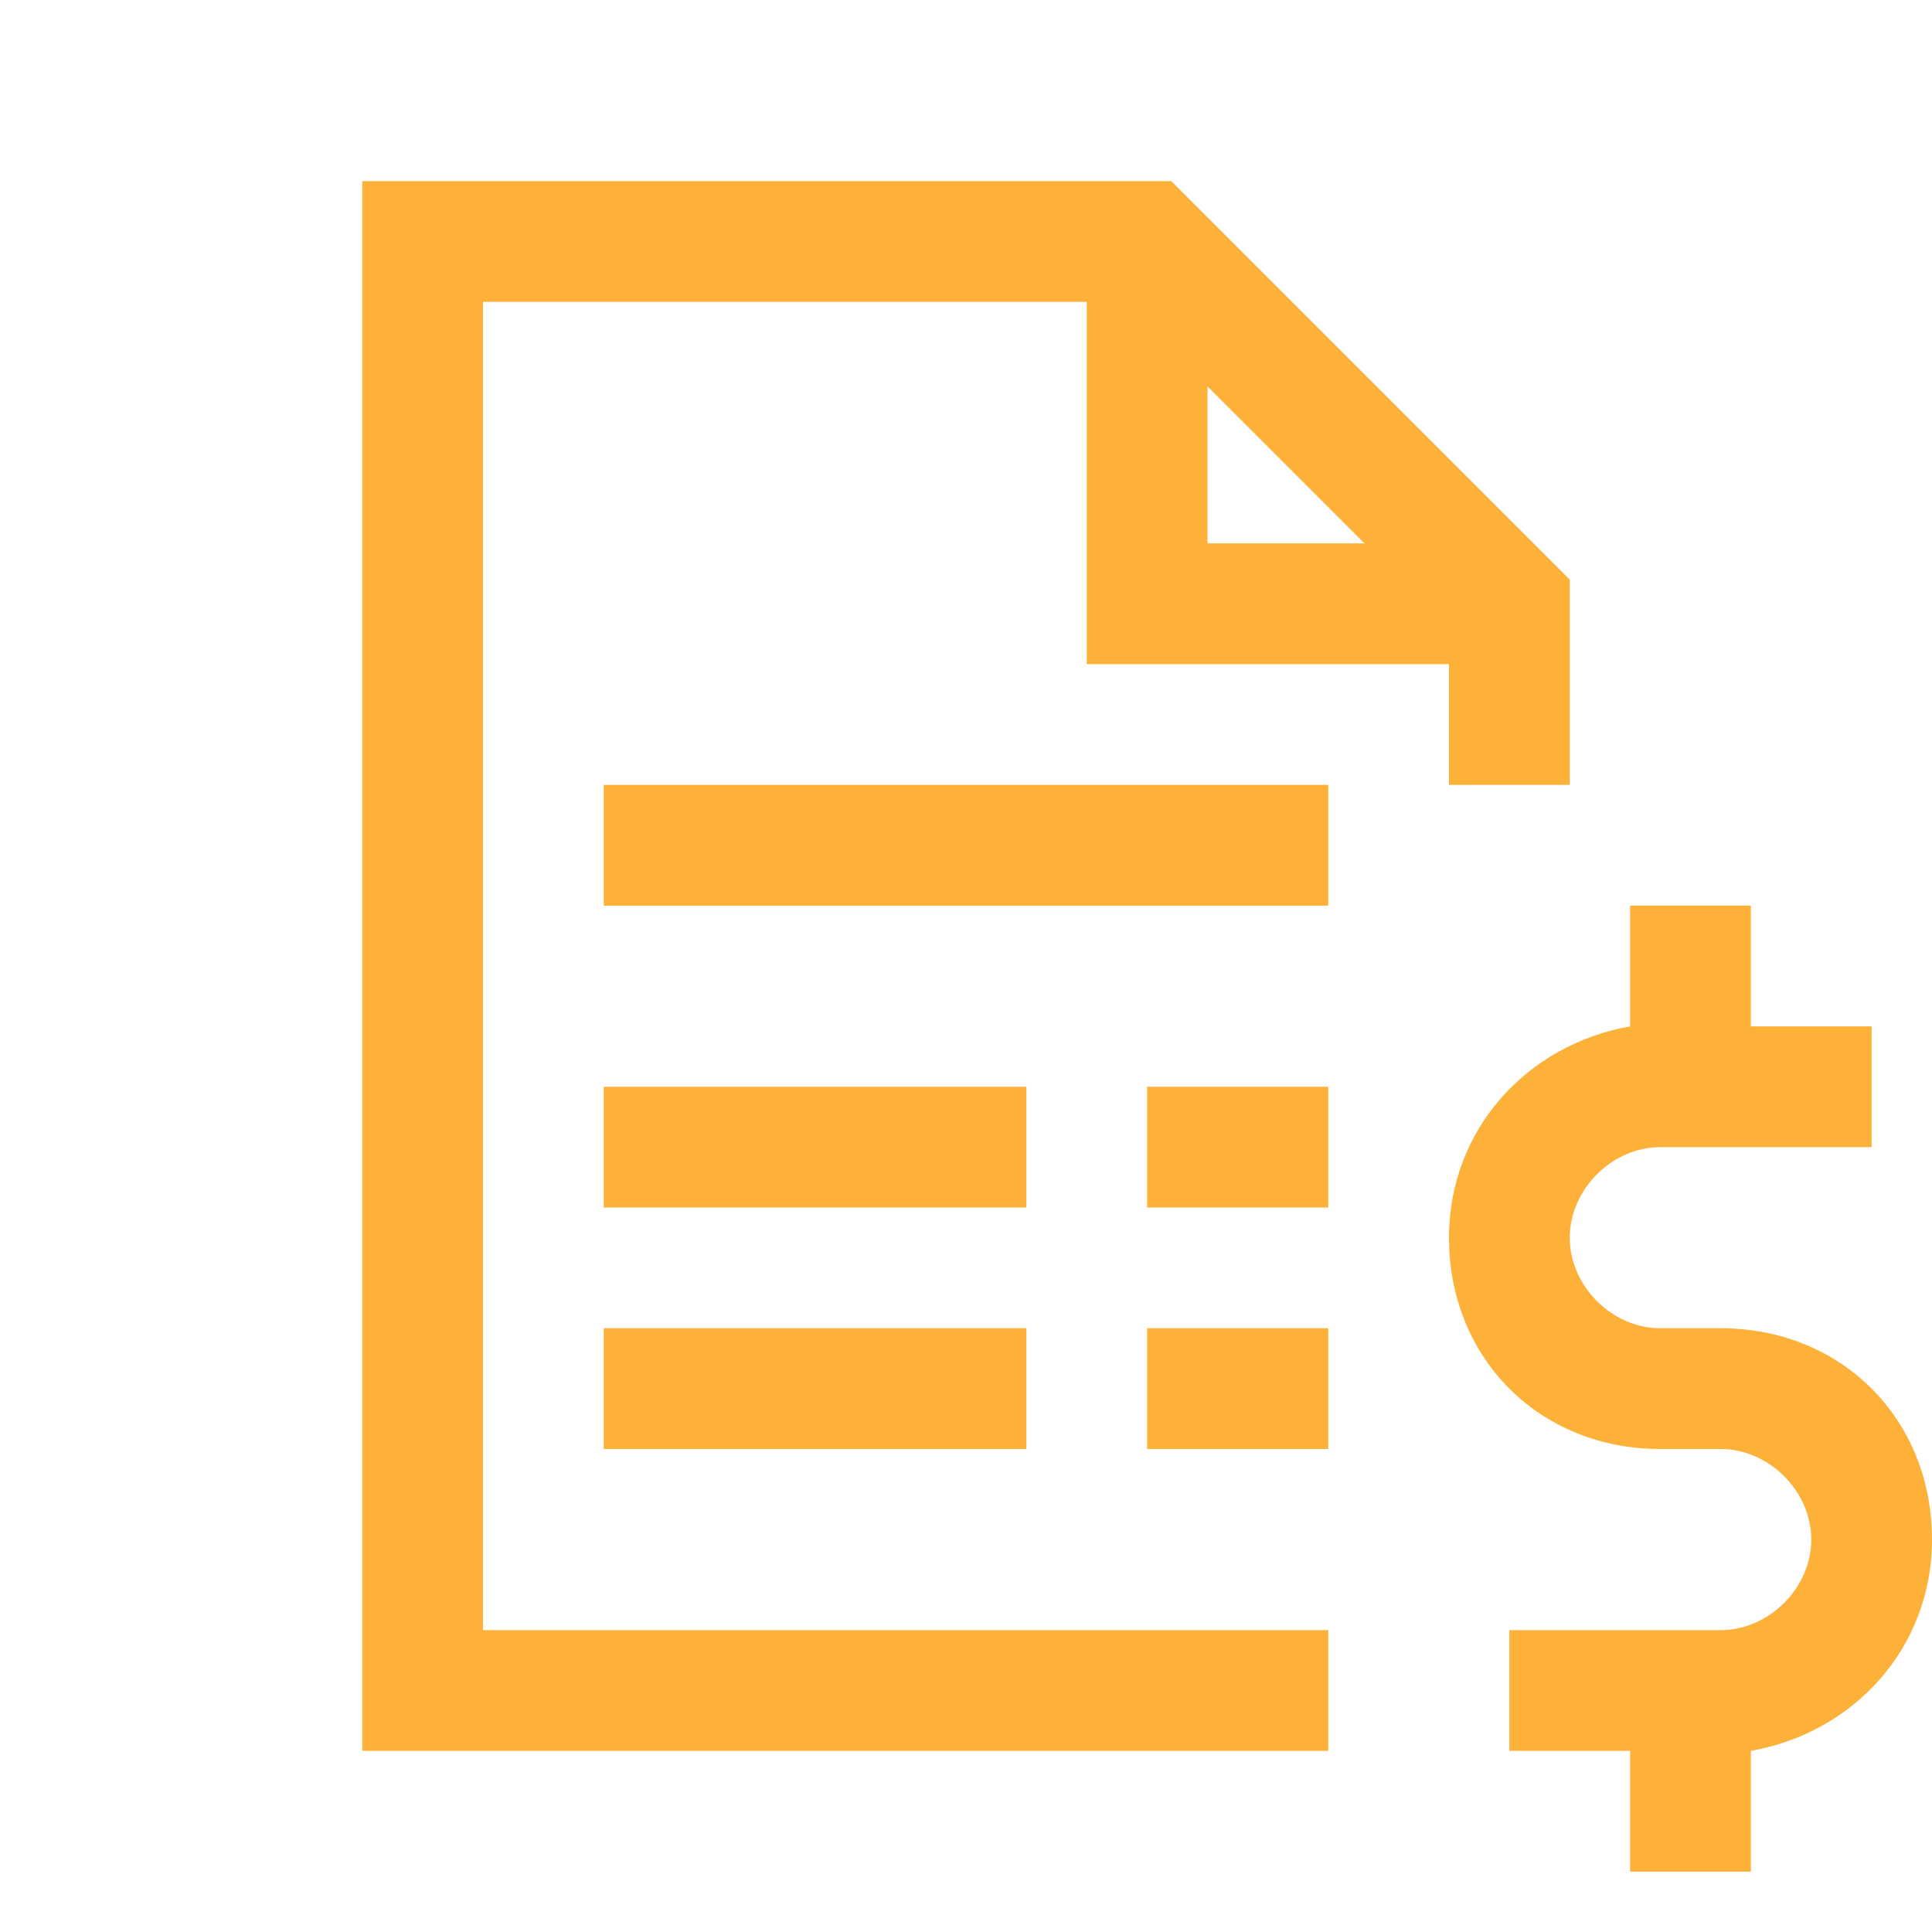
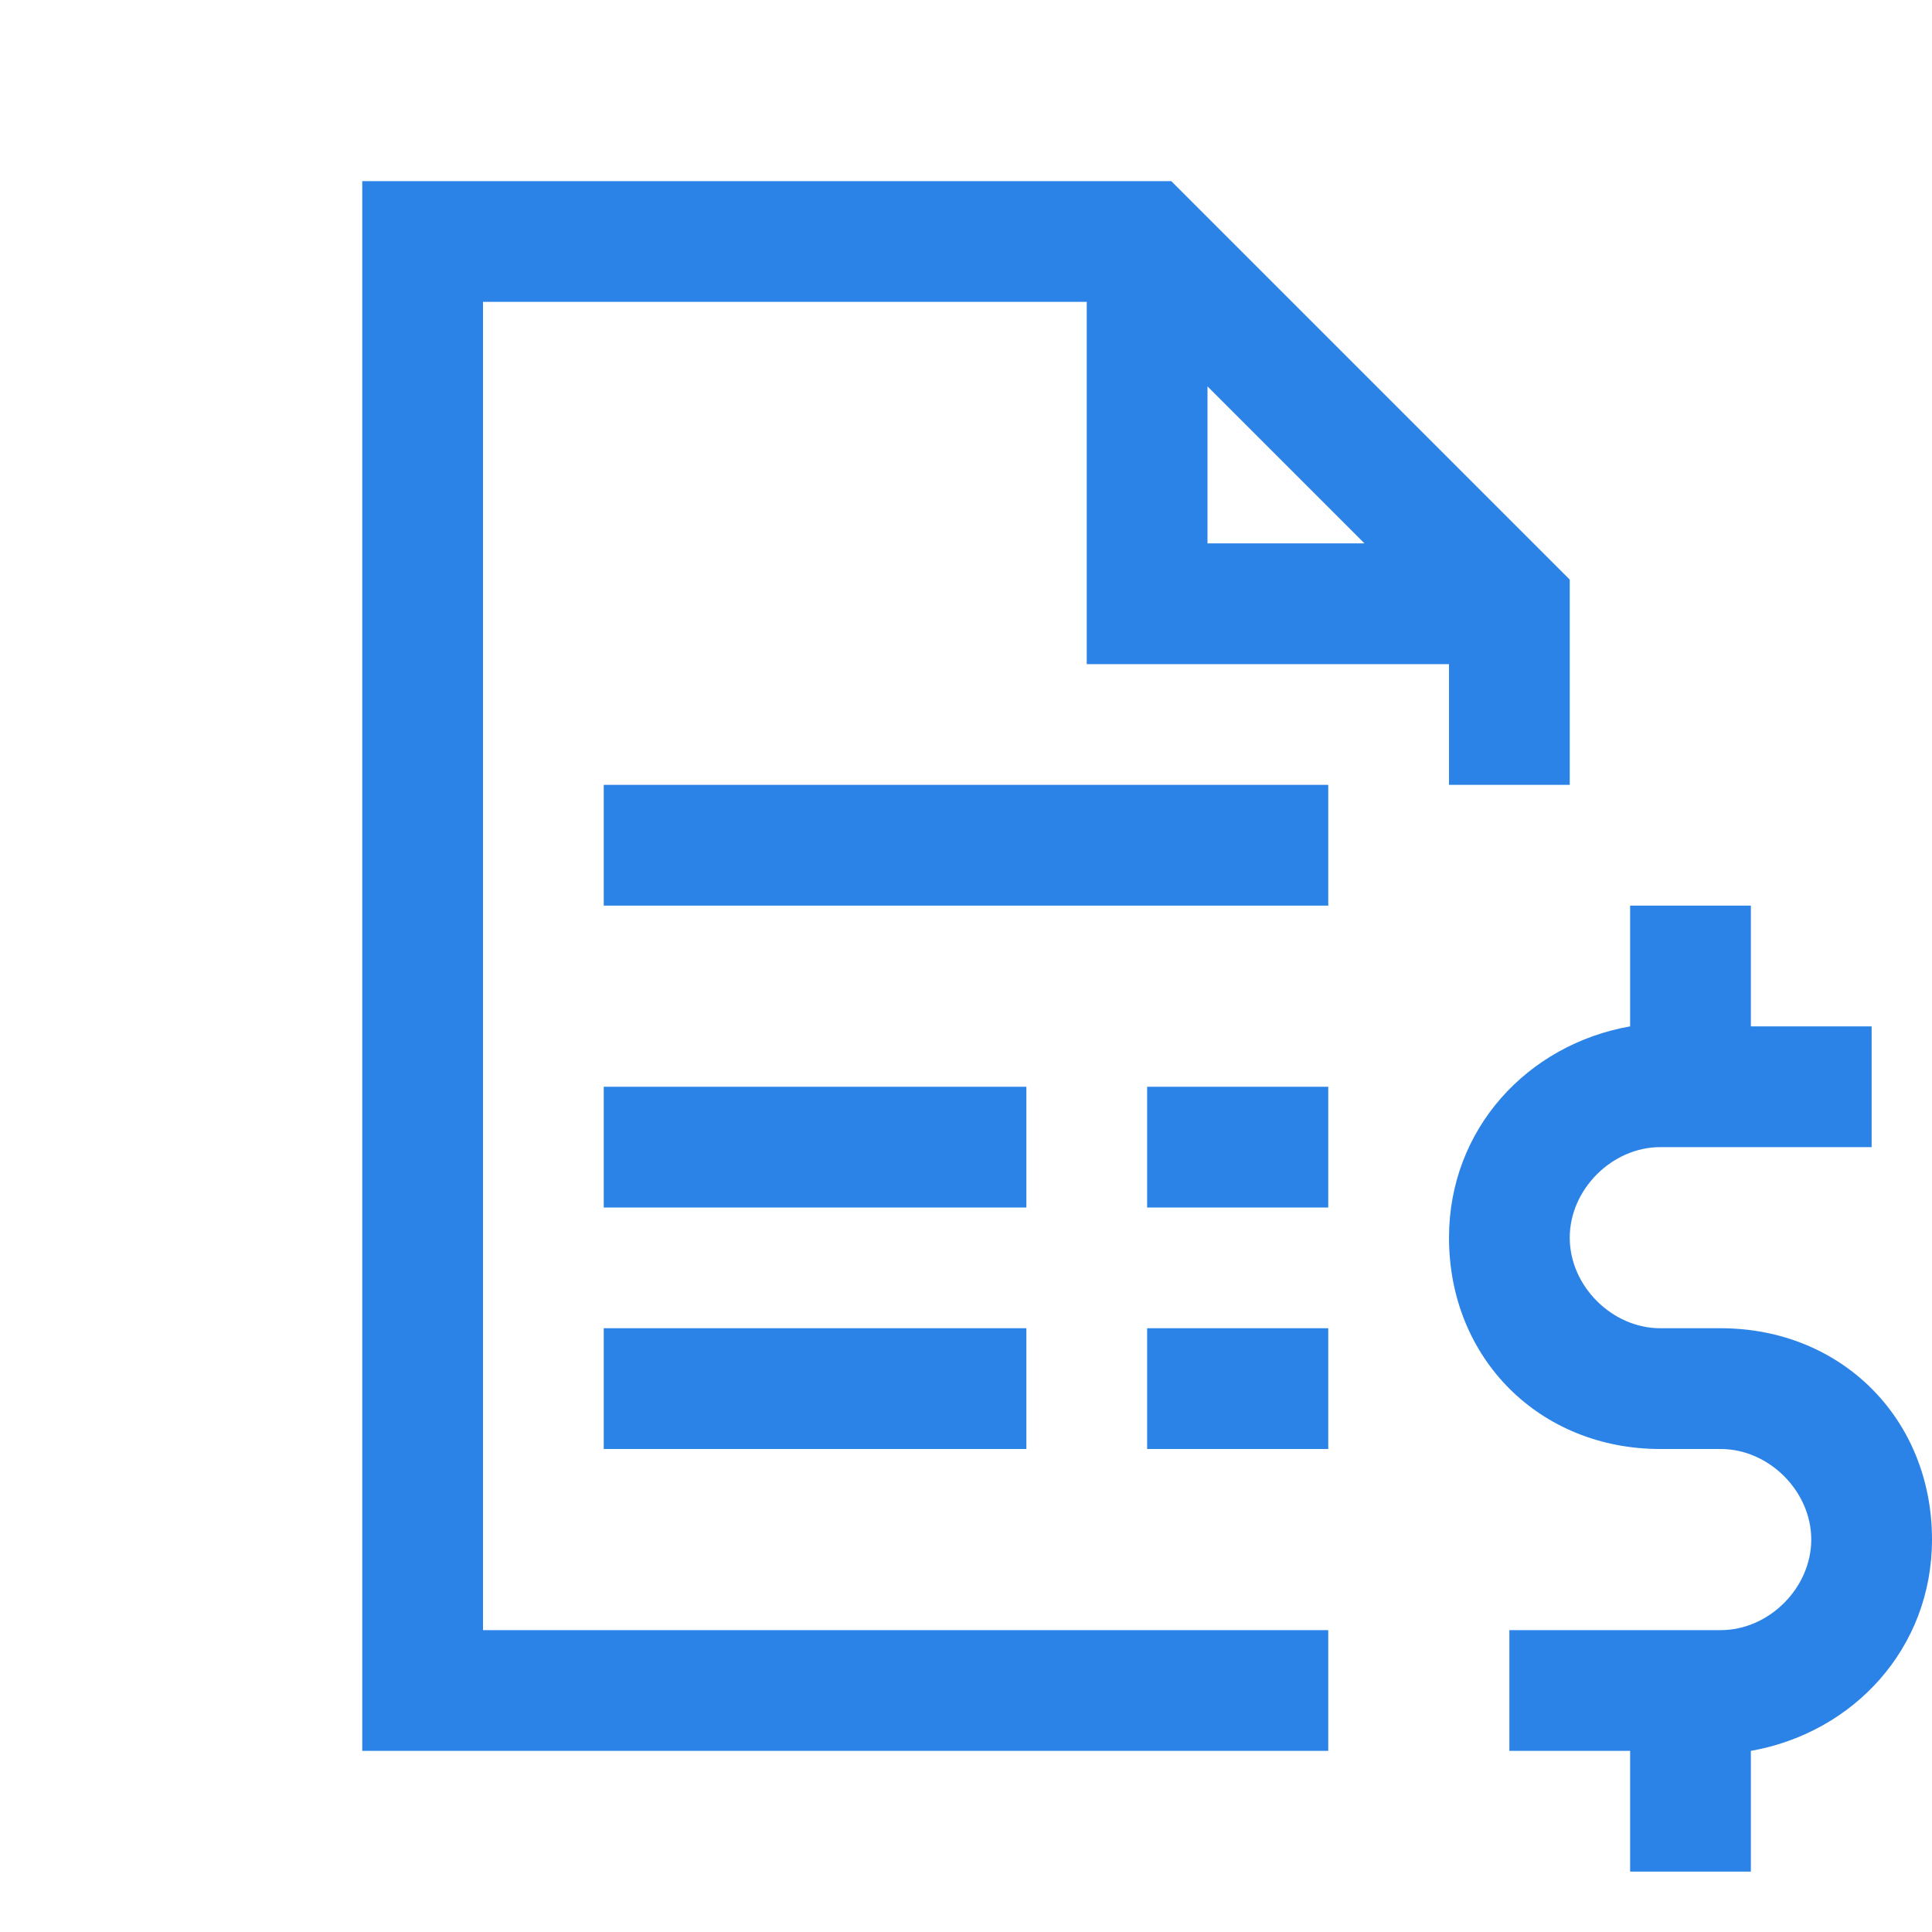
<svg xmlns="http://www.w3.org/2000/svg" width="105" height="105" viewBox="0 0 105 105" fill="none">
-   <path d="M19.688 9.844V95.156H72.188V88.594H26.25V16.406H59.062V36.094H78.75V42.656H85.312V31.5L84.328 30.515L64.641 10.828L63.656 9.844H19.688V9.844ZM65.625 21L74.156 29.531H65.625V21ZM32.812 42.656V49.219H72.188V42.656H32.812ZM88.594 49.219V55.781C83.016 56.766 78.75 61.359 78.75 67.266C78.75 73.828 83.672 78.75 90.234 78.75H93.516C96.141 78.75 98.438 81.047 98.438 83.672C98.438 86.297 96.141 88.594 93.516 88.594H82.031V95.156H88.594V101.719H95.156V95.156C100.734 94.172 105 89.578 105 83.672C105 77.109 100.078 72.187 93.516 72.187H90.234C87.609 72.187 85.312 69.891 85.312 67.266C85.312 64.641 87.609 62.344 90.234 62.344H101.719V55.781H95.156V49.219H88.594ZM32.812 59.062V65.625H55.781V59.062H32.812ZM62.344 59.062V65.625H72.188V59.062H62.344ZM32.812 72.187V78.75H55.781V72.187H32.812ZM62.344 72.187V78.75H72.188V72.187H62.344Z" fill="#FEB139" />
+   <path d="M19.688 9.844V95.156H72.188V88.594H26.25V16.406H59.062V36.094H78.75V42.656H85.312V31.5L84.328 30.515L64.641 10.828L63.656 9.844H19.688V9.844ZM65.625 21L74.156 29.531H65.625V21ZM32.812 42.656V49.219H72.188V42.656H32.812ZM88.594 49.219V55.781C83.016 56.766 78.75 61.359 78.75 67.266C78.75 73.828 83.672 78.75 90.234 78.75H93.516C96.141 78.75 98.438 81.047 98.438 83.672C98.438 86.297 96.141 88.594 93.516 88.594H82.031V95.156H88.594V101.719H95.156V95.156C100.734 94.172 105 89.578 105 83.672C105 77.109 100.078 72.187 93.516 72.187H90.234C87.609 72.187 85.312 69.891 85.312 67.266C85.312 64.641 87.609 62.344 90.234 62.344H101.719V55.781H95.156V49.219H88.594ZM32.812 59.062V65.625H55.781V59.062H32.812ZM62.344 59.062V65.625H72.188V59.062H62.344ZM32.812 72.187V78.75H55.781V72.187H32.812ZM62.344 72.187V78.75H72.188V72.187H62.344Z" fill="#2c83e7" />
</svg>
